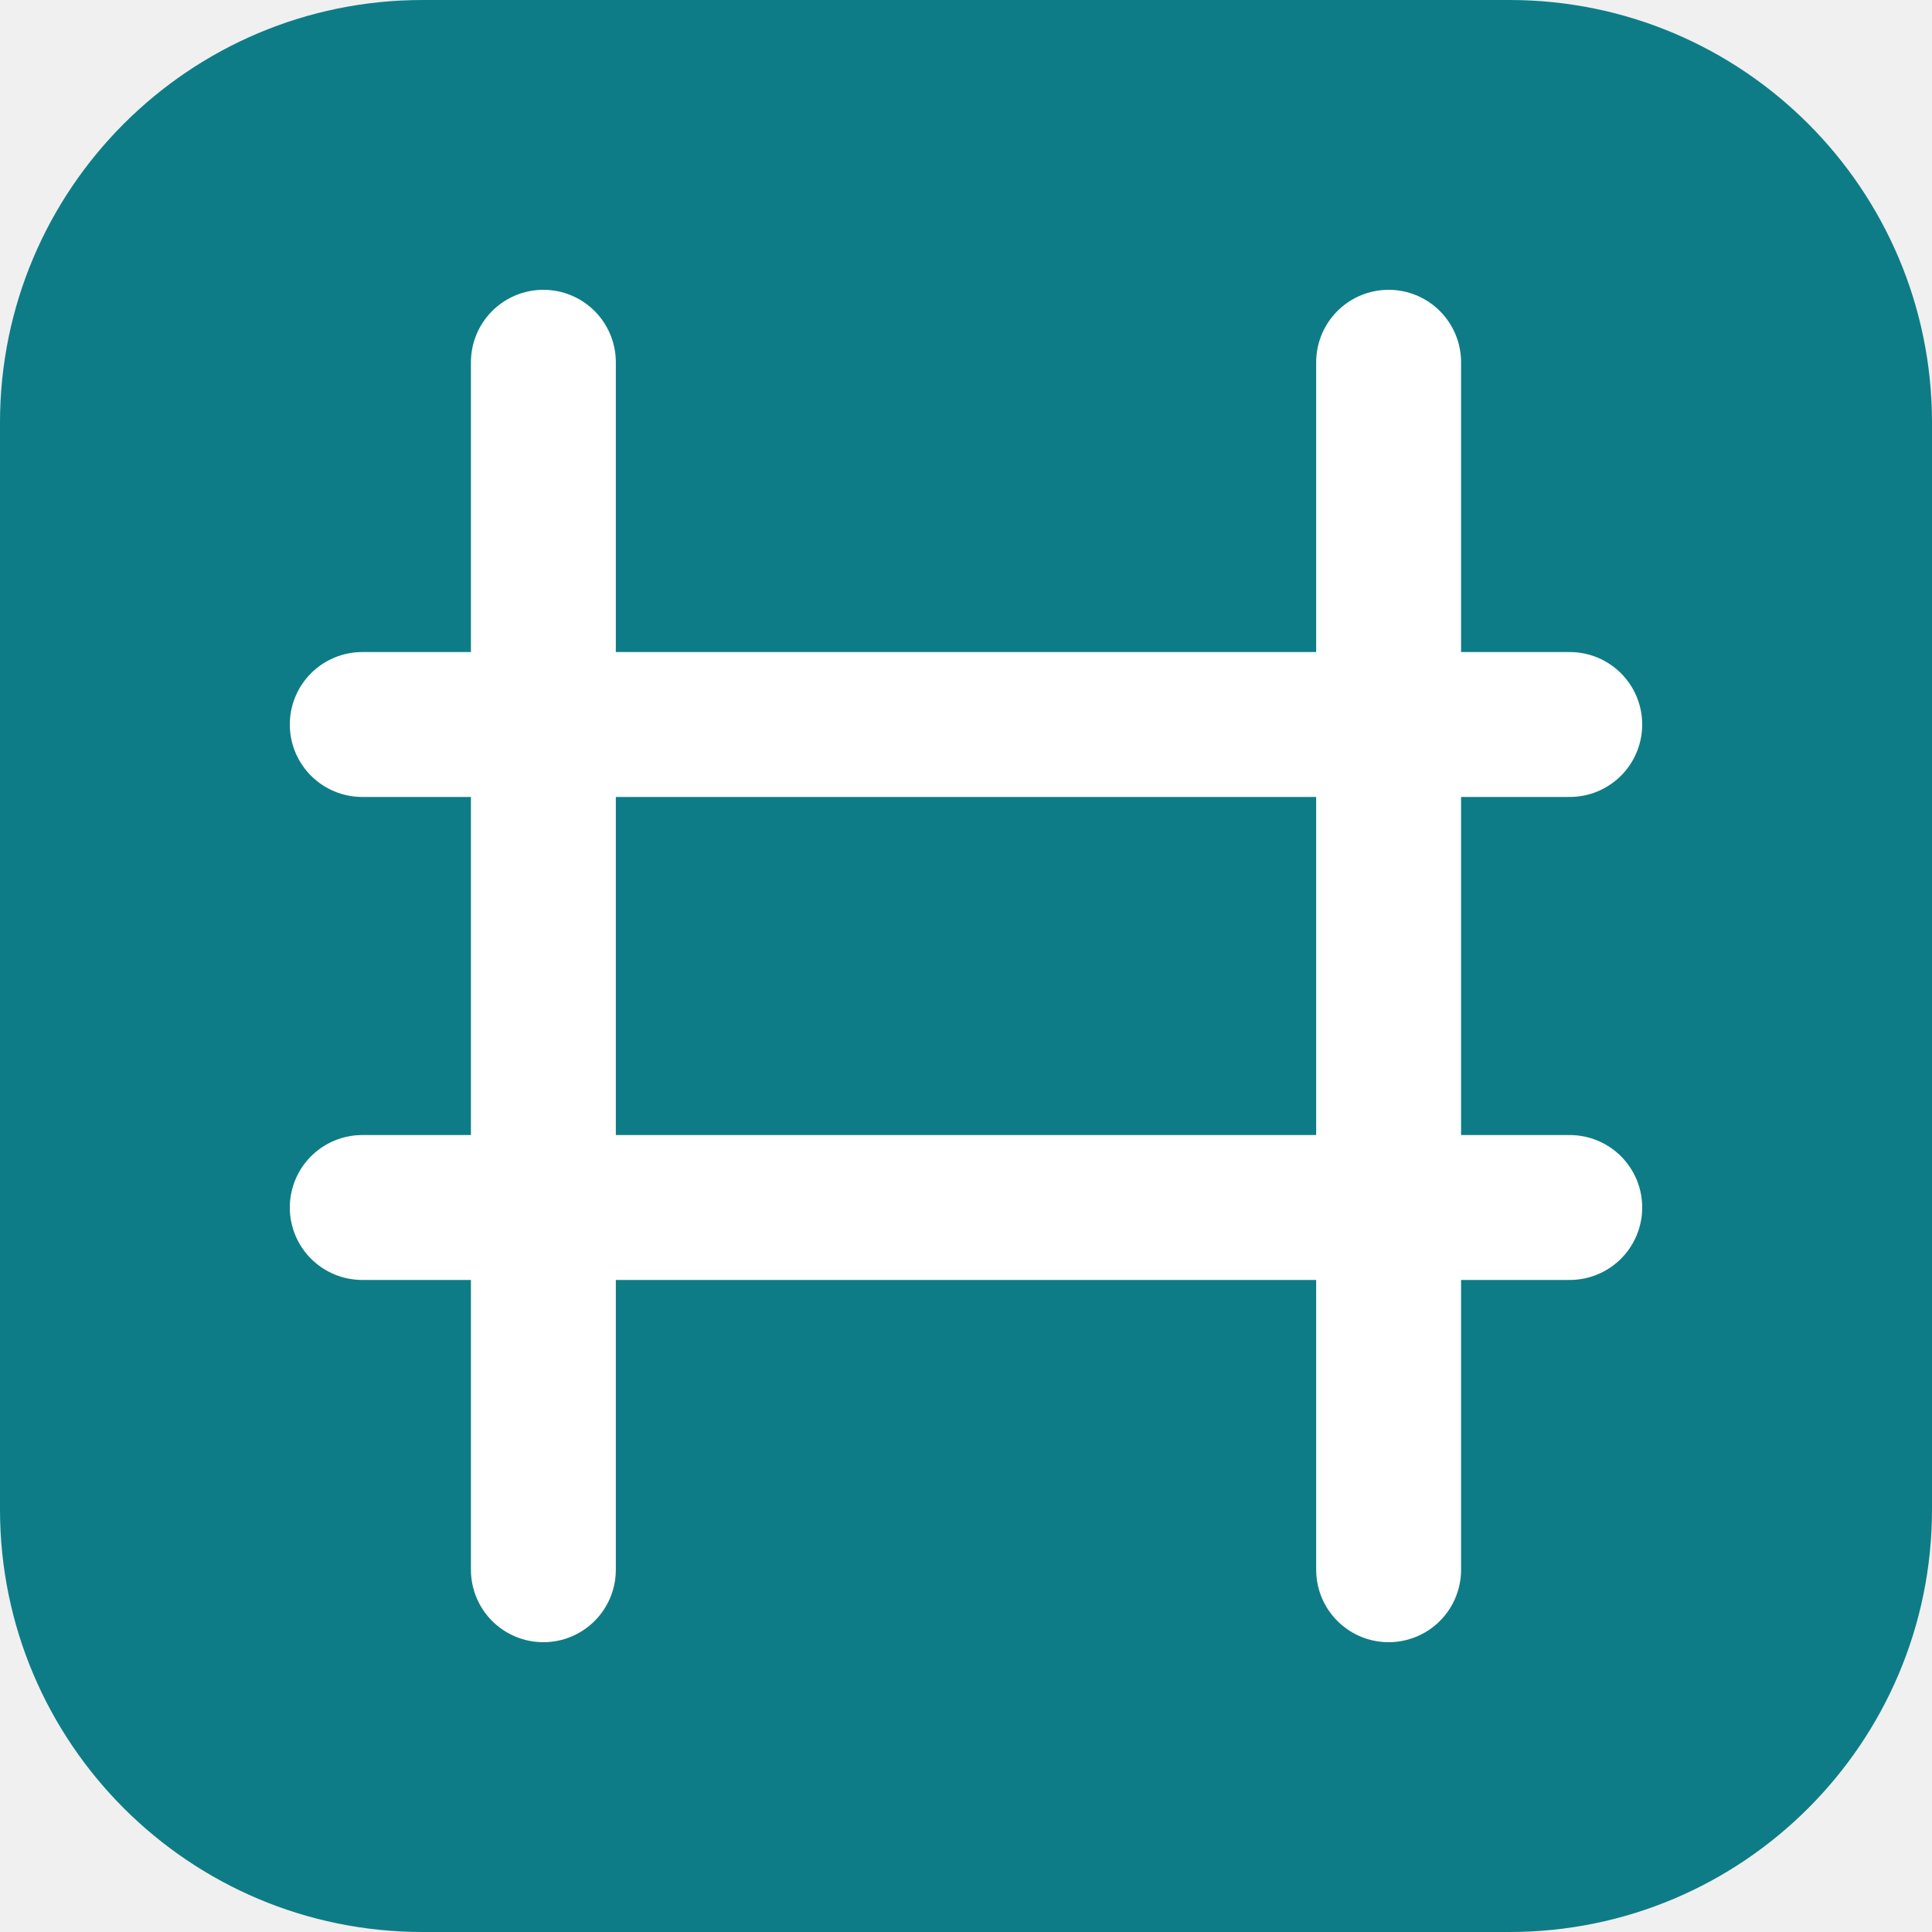
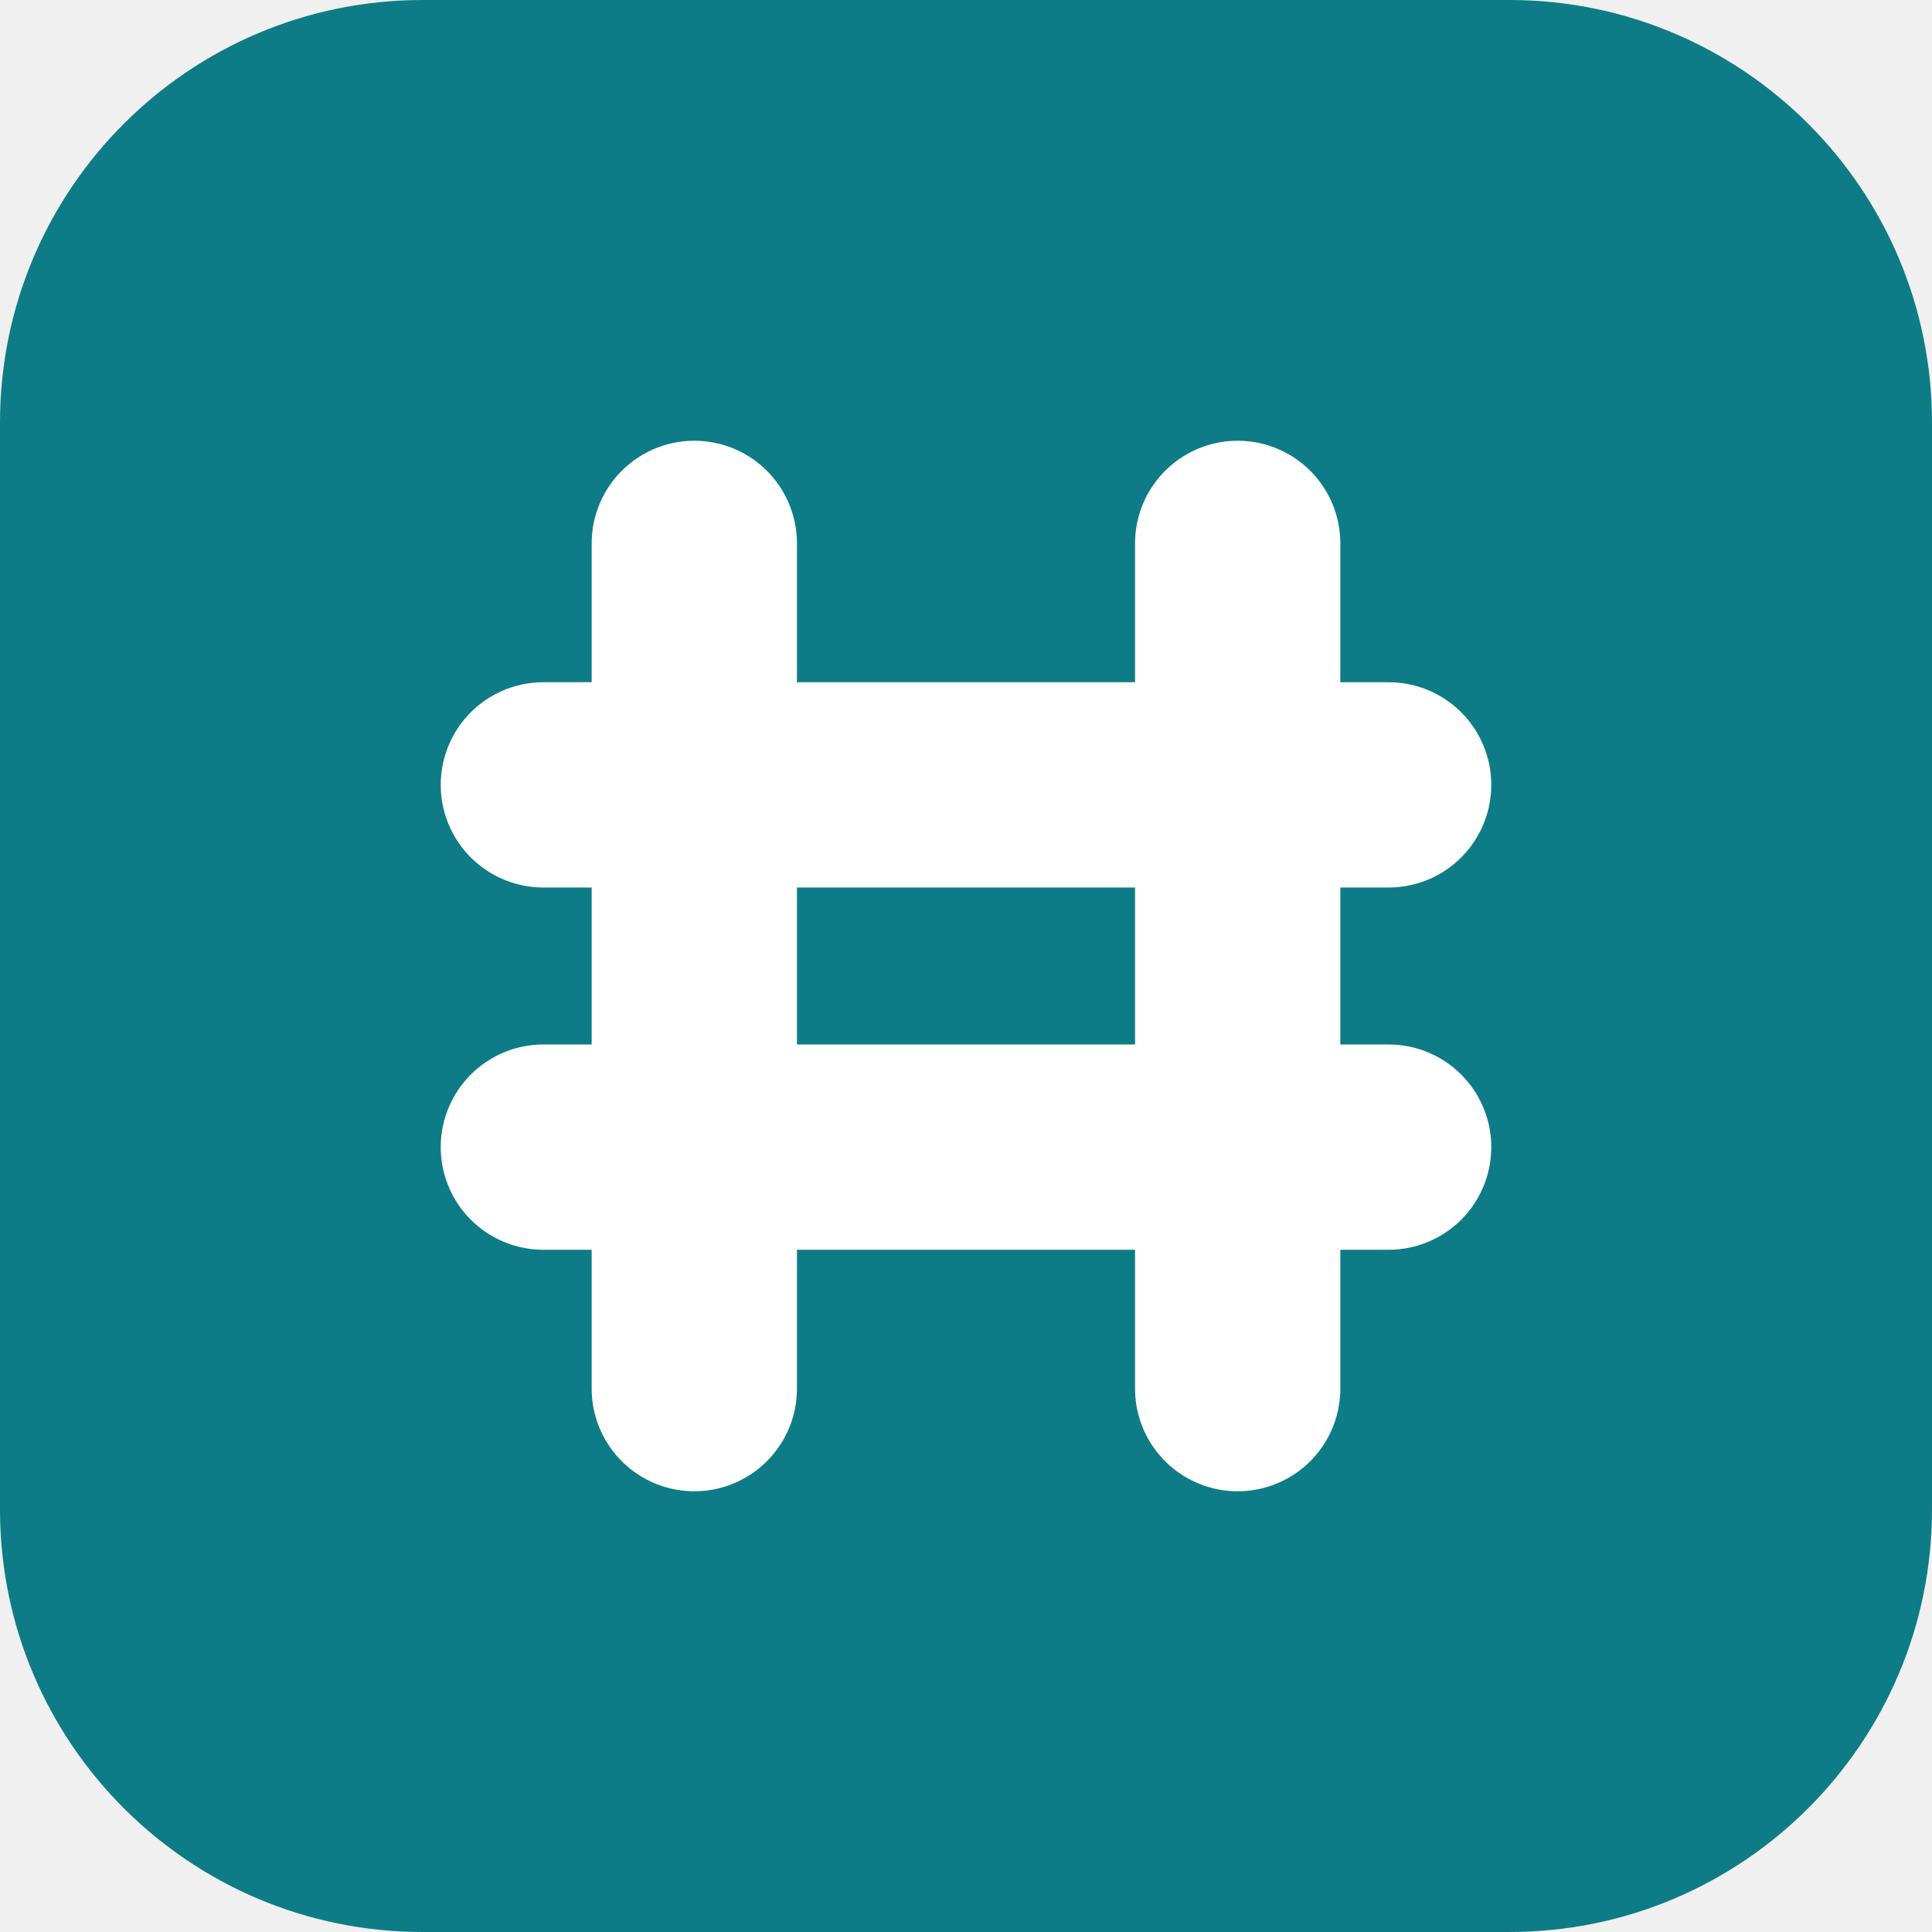
<svg xmlns="http://www.w3.org/2000/svg" viewBox="0 0 32 32">
  <rect width="32" height="32" rx="7" fill="#0e7c86" />
-   <g stroke="#fff" stroke-width="2.4" stroke-linecap="round">
-     <line x1="9" y1="6" x2="9" y2="26" />
-     <line x1="23" y1="6" x2="23" y2="26" />
-     <line x1="6" y1="12" x2="26" y2="12" />
-     <line x1="6" y1="20" x2="26" y2="20" />
+   <g stroke="#fff" stroke-width="3.4" stroke-linecap="round">
+     <line x1="11.5" y1="9" x2="11.5" y2="23" />
+     <line x1="20.5" y1="9" x2="20.5" y2="23" />
+     <line x1="9" y1="13" x2="23" y2="13" />
+     <line x1="9" y1="19" x2="23" y2="19" />
  </g>
</svg>
